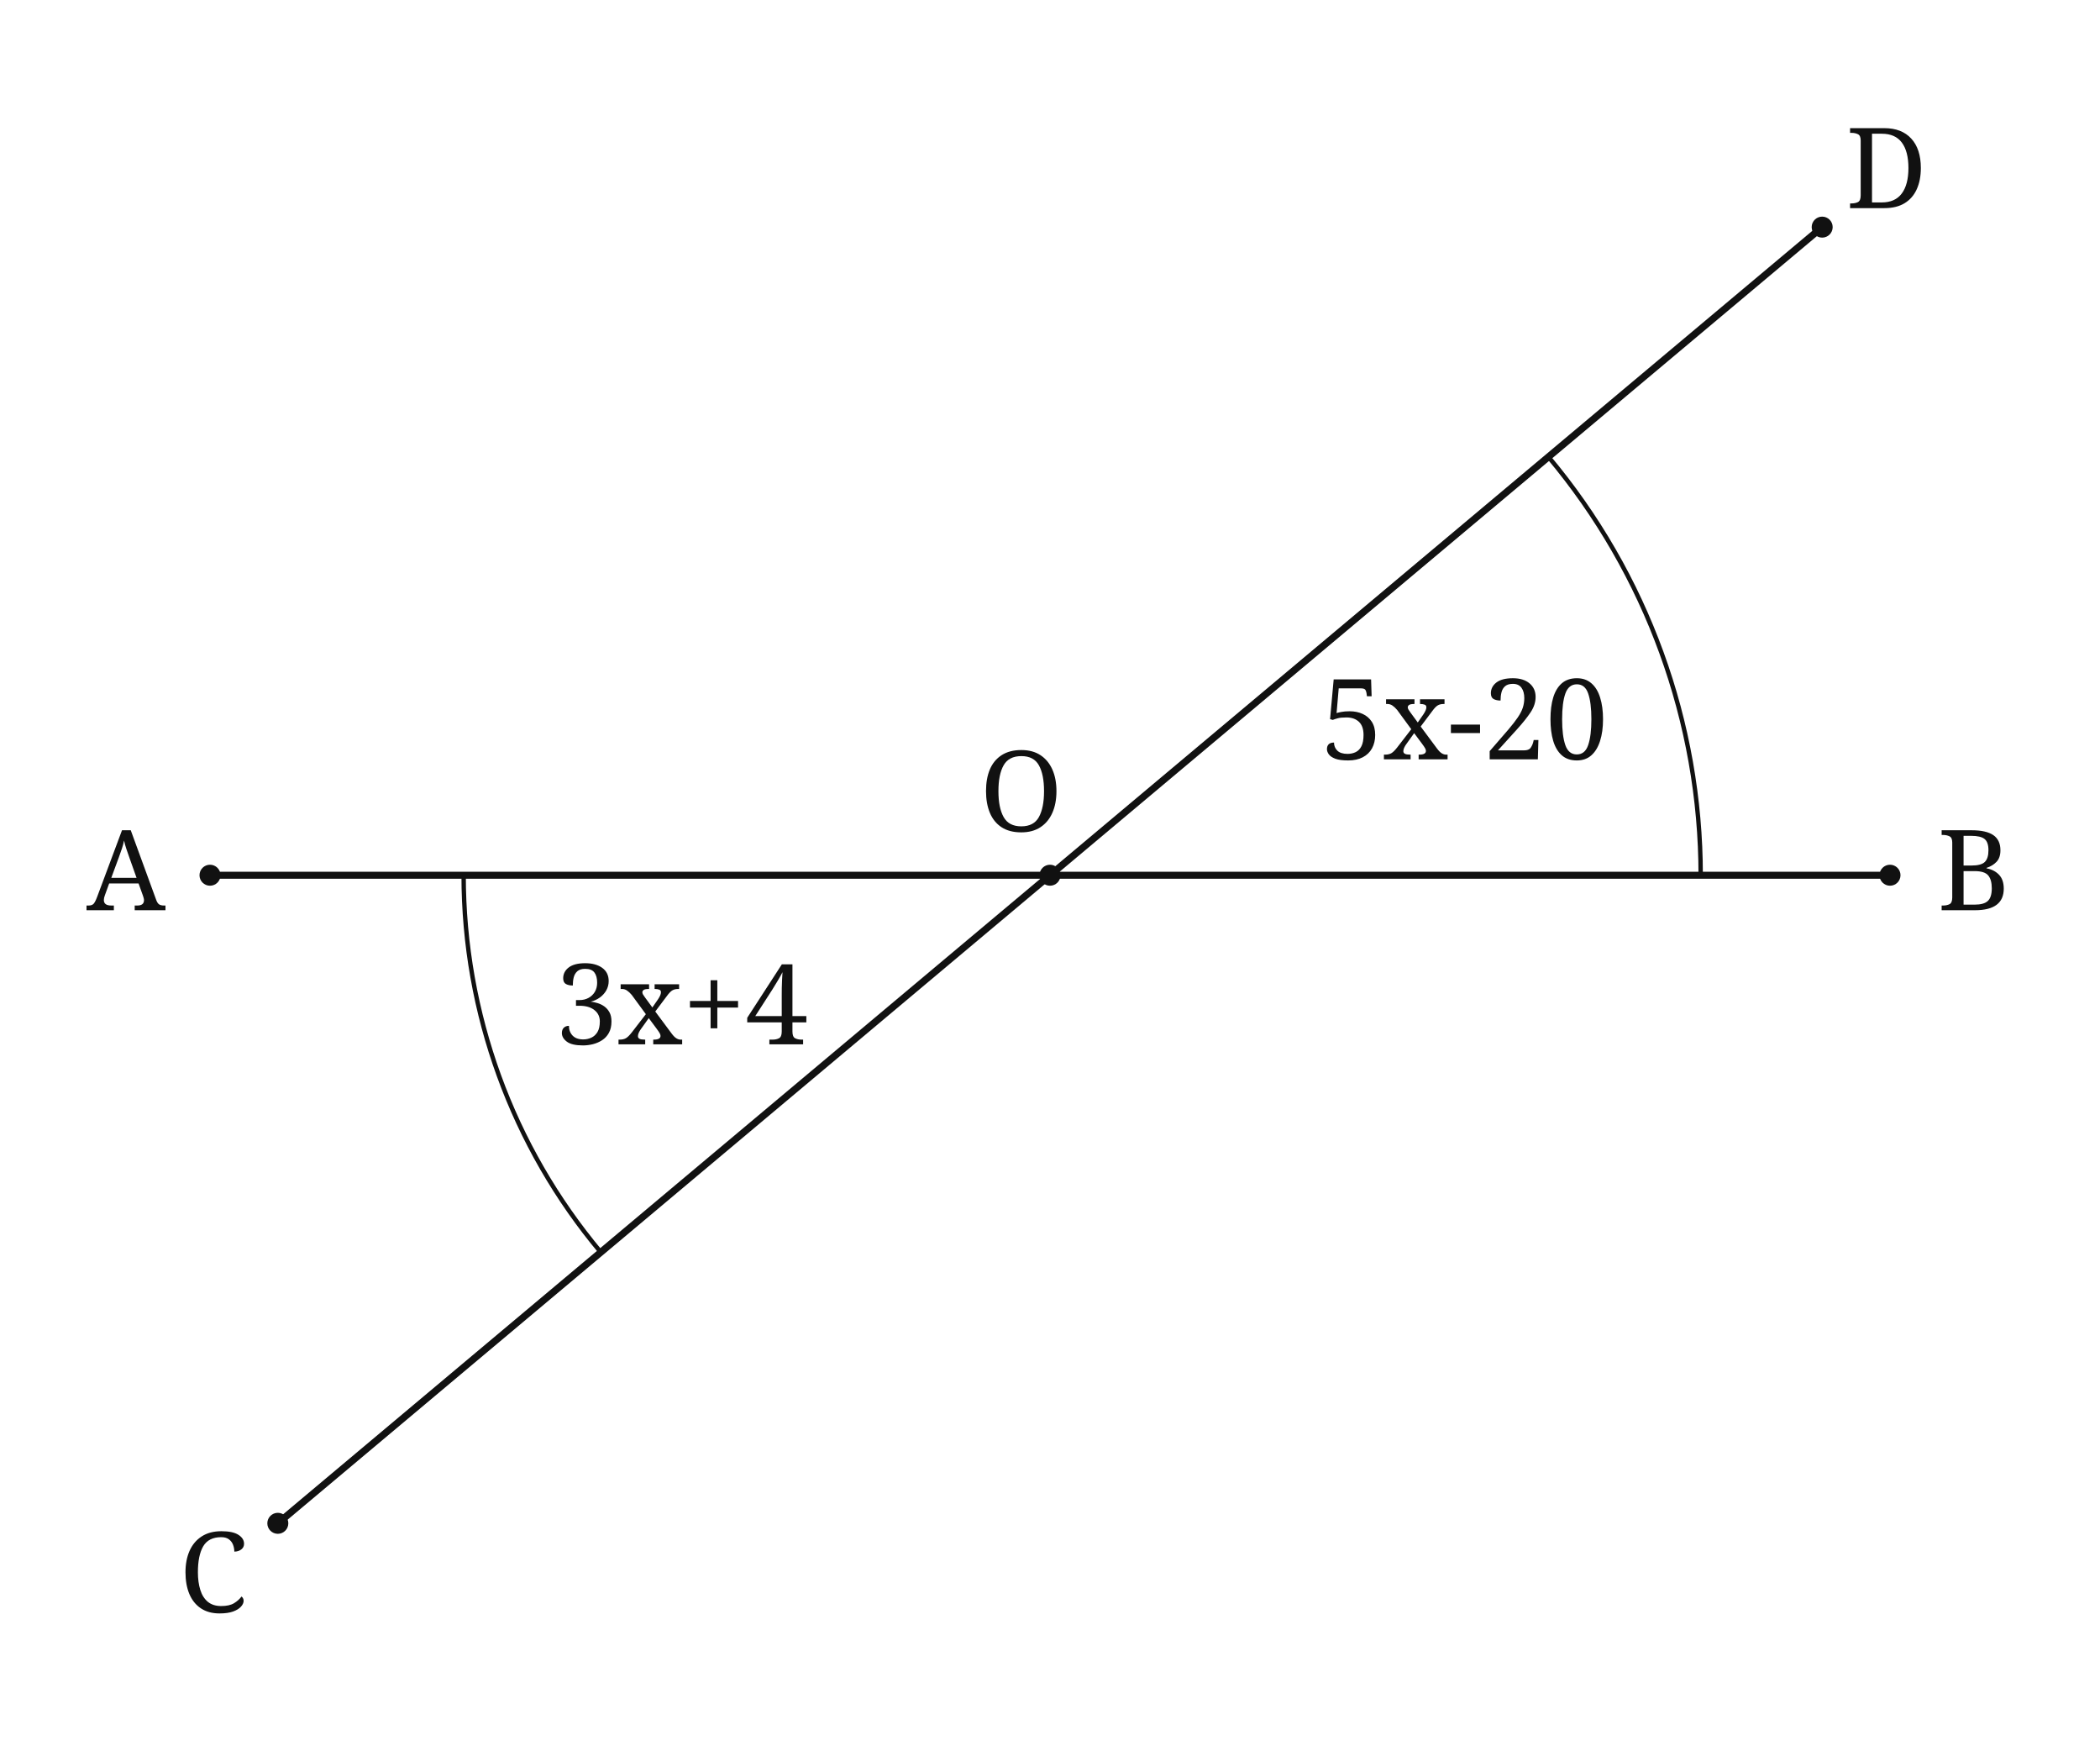
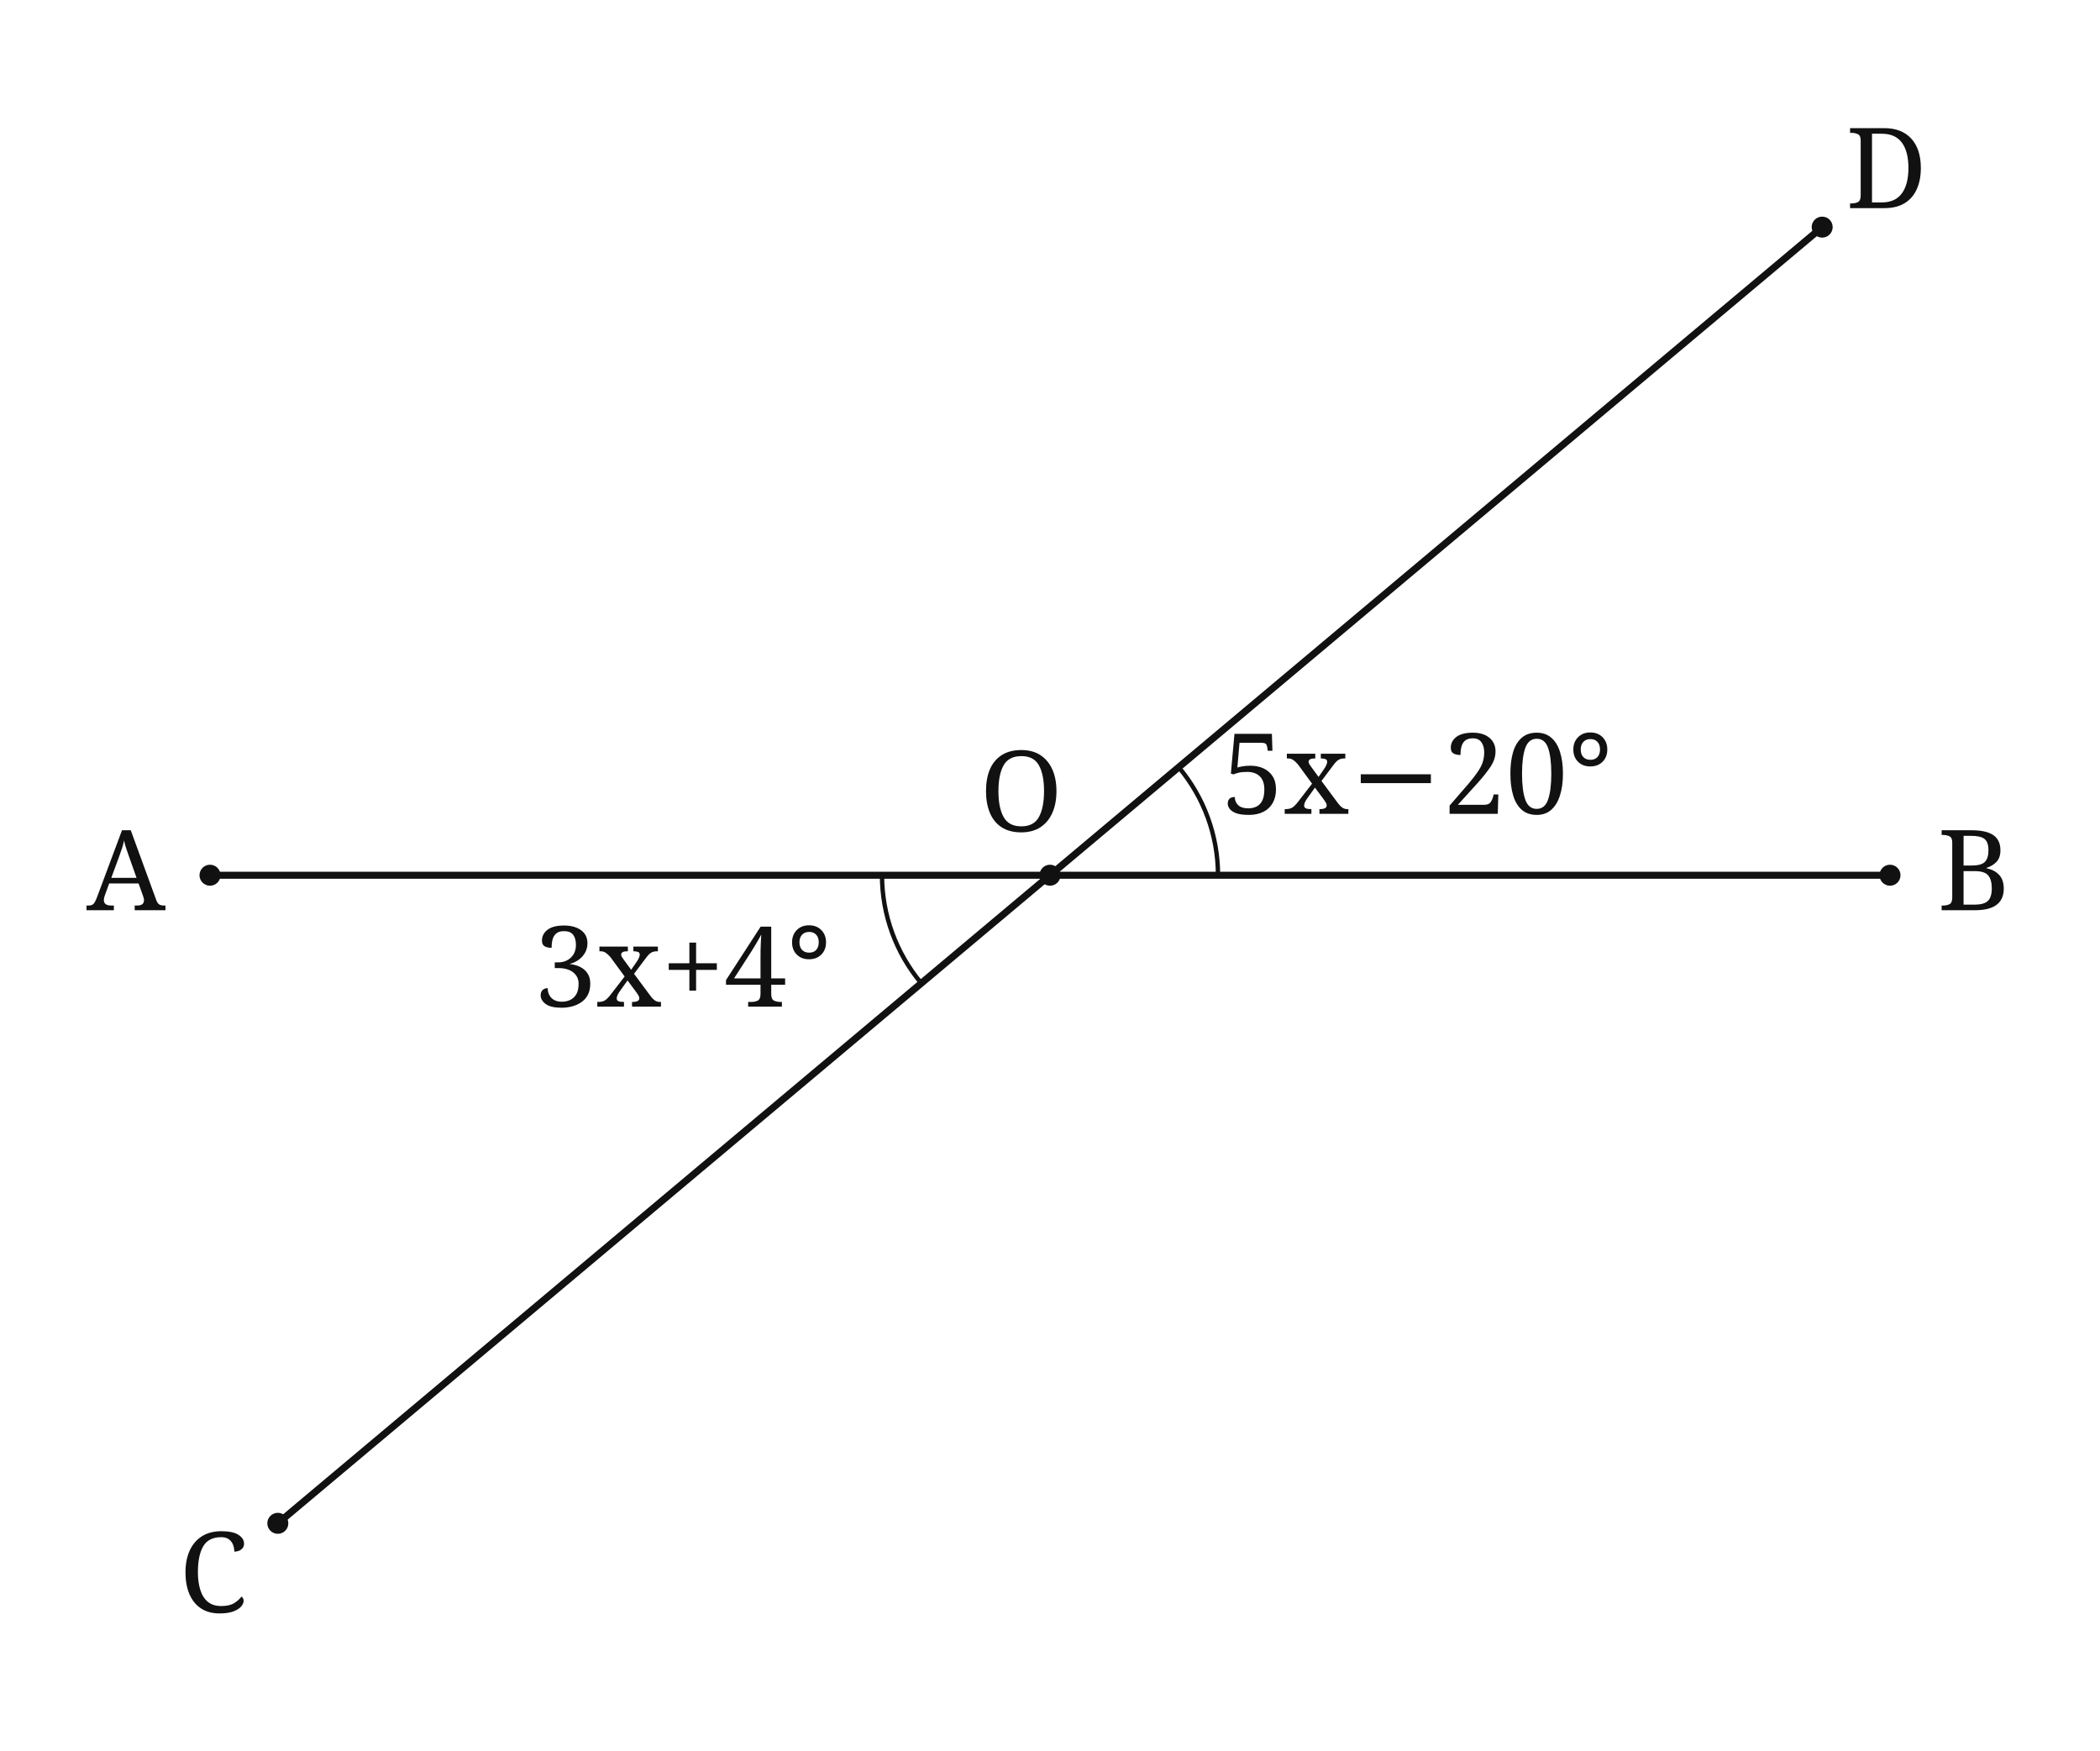
<svg xmlns="http://www.w3.org/2000/svg" viewBox="0 0 600 500" role="img" aria-labelledby="u04-l14-s05-title">
  <g fill="none" stroke="#111" stroke-width="2" stroke-linejoin="round" stroke-linecap="round" font-family="Literata, Georgia, serif">
    <g transform="translate(0,0)">
      <g id="u04-l14-s05-p1-givens">
        <path d="M60,250L540,250" stroke-width="2" />
        <path d="M79.379,435.123L520.621,64.877" stroke-width="2" />
-         <text x="194.754" y="298.306" font-size="32" text-anchor="middle" stroke="none" fill="#111">3x+4</text>
-         <text x="418.401" y="216.905" font-size="32" text-anchor="middle" stroke="none" fill="#111">5x-20</text>
-         <path d="M132.467,250A167.533,167.533 0 0 0 171.662,357.688" stroke-width="1.25" />
-         <path d="M485.908,250A185.908,185.908 0 0 0 442.414,130.501" stroke-width="1.25" />
+         <text x="195.093" y="287.541" font-size="32" text-anchor="middle" stroke="none" fill="#111">3x+4°</text>
+         <text x="404.907" y="232.459" font-size="32" text-anchor="middle" stroke="none" fill="#111">5x−20°</text>
+         <path d="M252,250A48,48 0 0 0 263.23,280.854" stroke-width="1.25" />
+         <path d="M348,250A48,48 0 0 0 336.77,219.146" stroke-width="1.25" />
        <text x="291.792" y="237.447" font-size="32" text-anchor="middle" stroke="none" fill="#111">O</text>
        <circle cx="300" cy="250" r="3" fill="#111" stroke="none" />
        <text x="36" y="260" font-size="32" text-anchor="middle" stroke="none" fill="#111">A</text>
        <circle cx="60" cy="250" r="3" fill="#111" stroke="none" />
        <text x="564" y="260" font-size="32" text-anchor="middle" stroke="none" fill="#111">B</text>
        <circle cx="540" cy="250" r="3" fill="#111" stroke="none" />
        <text x="60.994" y="460.55" font-size="32" text-anchor="middle" stroke="none" fill="#111">C</text>
        <circle cx="79.379" cy="435.123" r="3" fill="#111" stroke="none" />
        <text x="539.006" y="59.45" font-size="32" text-anchor="middle" stroke="none" fill="#111">D</text>
        <circle cx="520.621" cy="64.877" r="3" fill="#111" stroke="none" />
      </g>
      <g id="u04-l14-s05-p1-conclusion" class="conclusion" style="display:none" />
    </g>
  </g>
</svg>
